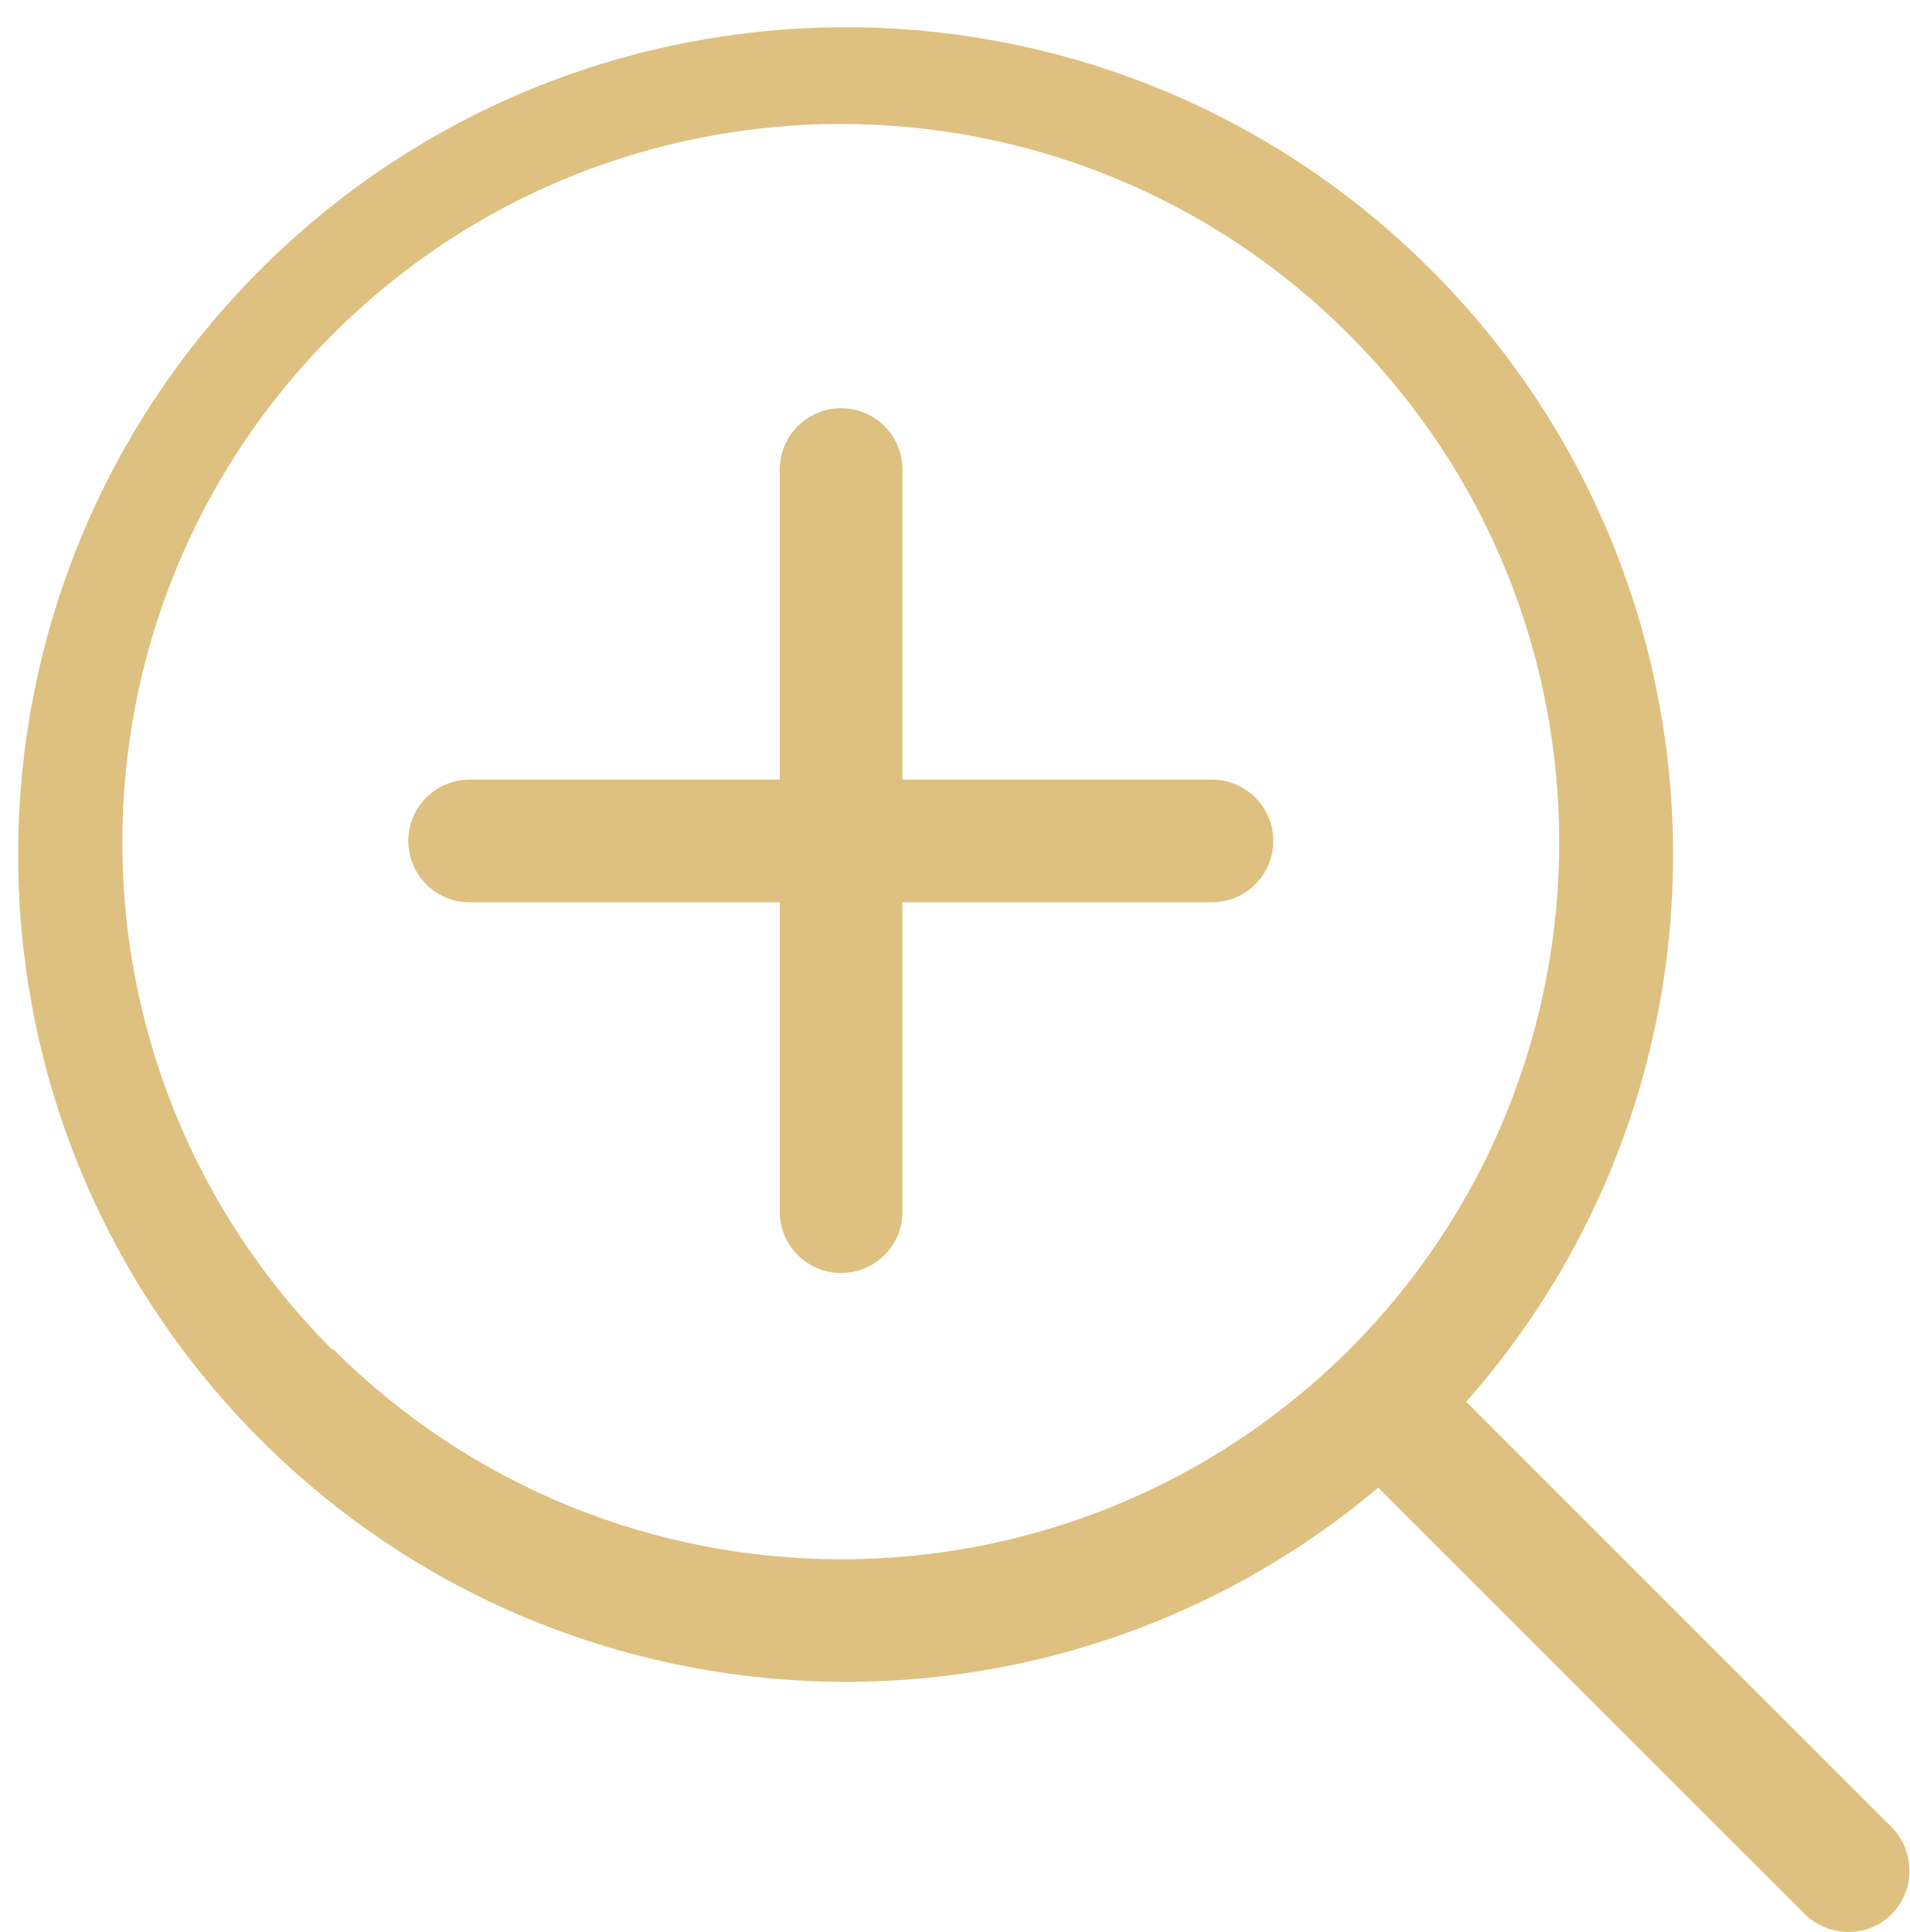
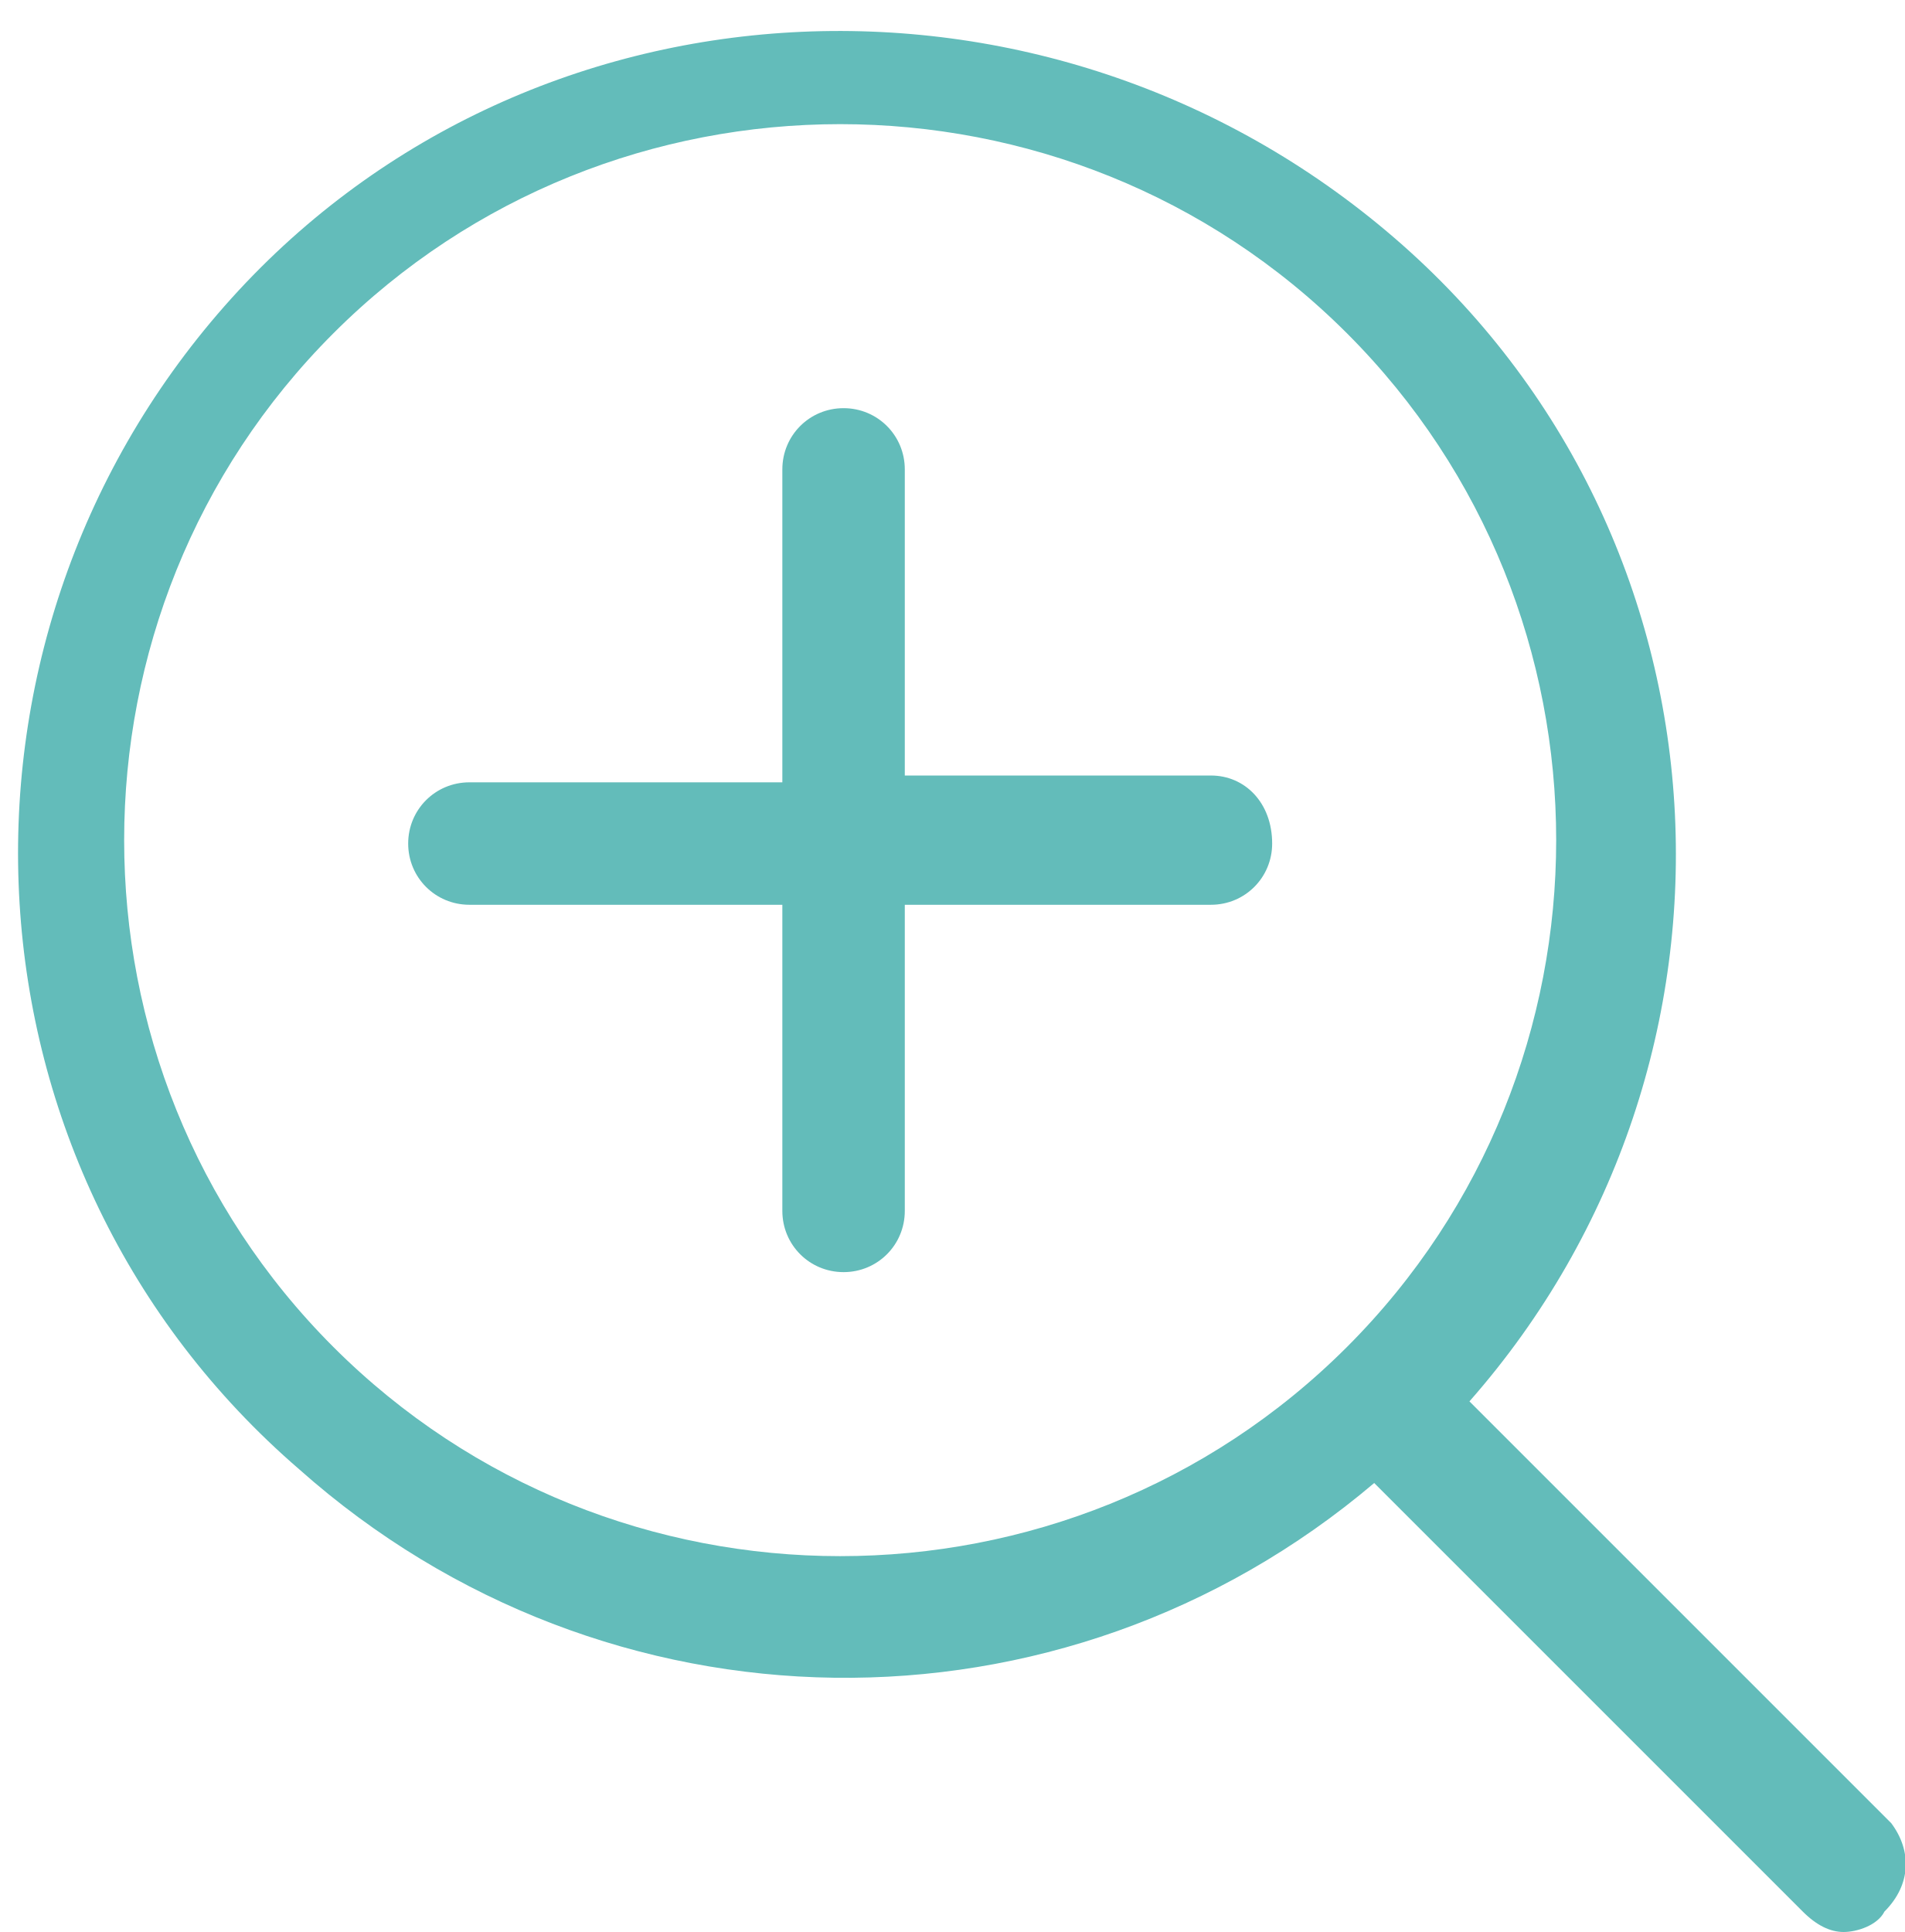
- <svg xmlns="http://www.w3.org/2000/svg" viewBox="0 0 28.02 28.35">
-   <defs>
-     <style>.cls-1{fill:#dec180;}</style>
-   </defs>
-   <g id="Calque_2" data-name="Calque 2">
-     <g id="Calque_2-2" data-name="Calque 2">
-       <path class="cls-1" d="M17.78,11.44H13.24V6.89a.9.9,0,0,0-1.8,0v4.55H6.89a.9.9,0,1,0,0,1.8h4.55v4.54a.9.9,0,0,0,1.8,0V13.24h4.54a.9.9,0,1,0,0-1.8Z" />
-       <path class="cls-1" d="M27.75,26.81l-6.24-6.24a12.14,12.14,0,1,0-1.29,1.26l6.26,6.26a.92.92,0,0,0,.64.26.89.89,0,0,0,.63-.26A.91.91,0,0,0,27.75,26.81Zm-22.87-7a10.54,10.54,0,1,1,14.91,0A10.56,10.56,0,0,1,4.88,19.79Z" />
+ <svg xmlns="http://www.w3.org/2000/svg" version="1.1" id="Calque_1" x="0px" y="0px" viewBox="0 0 28 28.4" style="enable-background:new 0 0 28 28.4;" xml:space="preserve">
+   <style type="text/css">
+ 	.st0{fill:#63BCBA;}
+ </style>
+   <g id="Calque_2_1_">
+     <g id="Calque_2-2">
+       <path class="st0" d="M17.8,11.4h-4.5V6.9c0-0.5-0.4-0.9-0.9-0.9c-0.5,0-0.9,0.4-0.9,0.9v4.6H6.9c-0.5,0-0.9,0.4-0.9,0.9    c0,0.5,0.4,0.9,0.9,0.9h4.6v4.5c0,0.5,0.4,0.9,0.9,0.9c0.5,0,0.9-0.4,0.9-0.9v-4.5h4.5c0.5,0,0.9-0.4,0.9-0.9    C18.7,11.8,18.3,11.4,17.8,11.4z" />
+       <path class="st0" d="M27.8,26.8l-6.2-6.2c4.4-5,4-12.7-1.1-17.1S7.7-0.5,3.3,4.5s-4,12.7,1.1,17.1c4.5,4,11.2,4.1,15.8,0.2    l6.3,6.3c0.2,0.2,0.4,0.3,0.6,0.3c0.2,0,0.5-0.1,0.6-0.3C28.1,27.7,28.1,27.2,27.8,26.8z M4.9,19.8C0.8,15.7,0.8,9,4.9,4.9    s10.8-4.1,14.9,0c4.1,4.1,4.1,10.8,0,14.9C15.7,23.9,9,23.9,4.9,19.8L4.9,19.8z" />
    </g>
  </g>
</svg>
